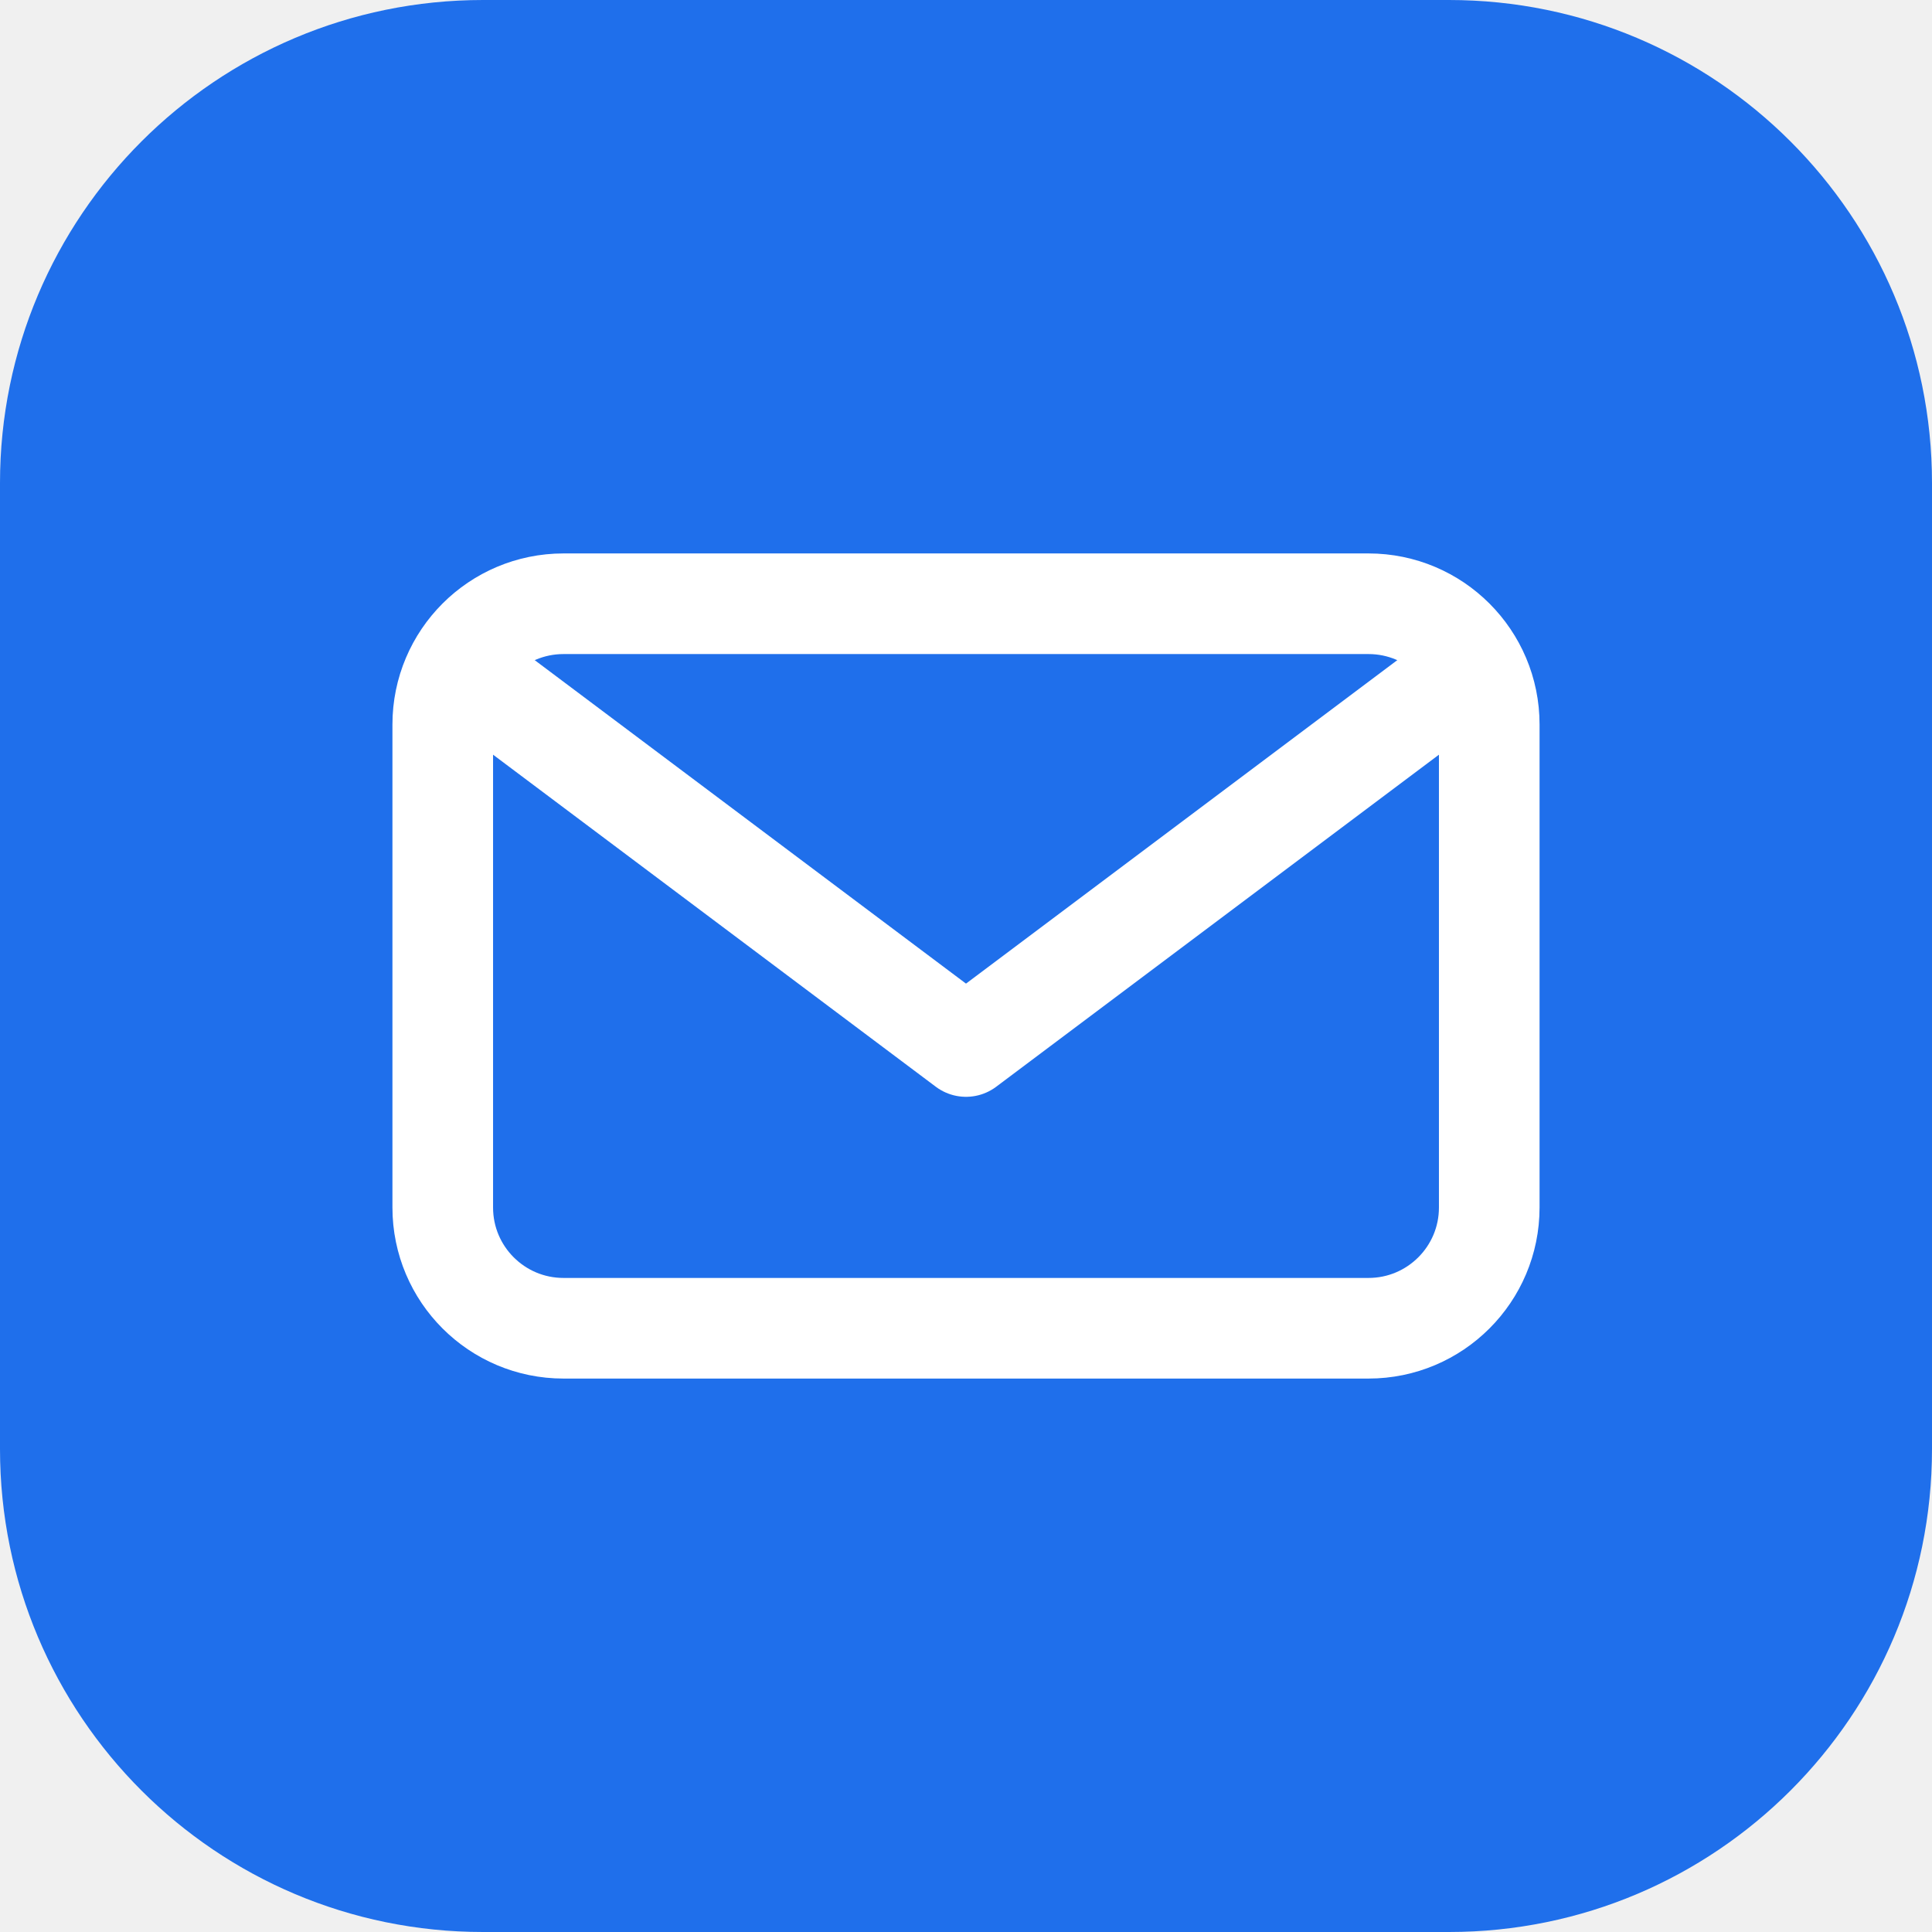
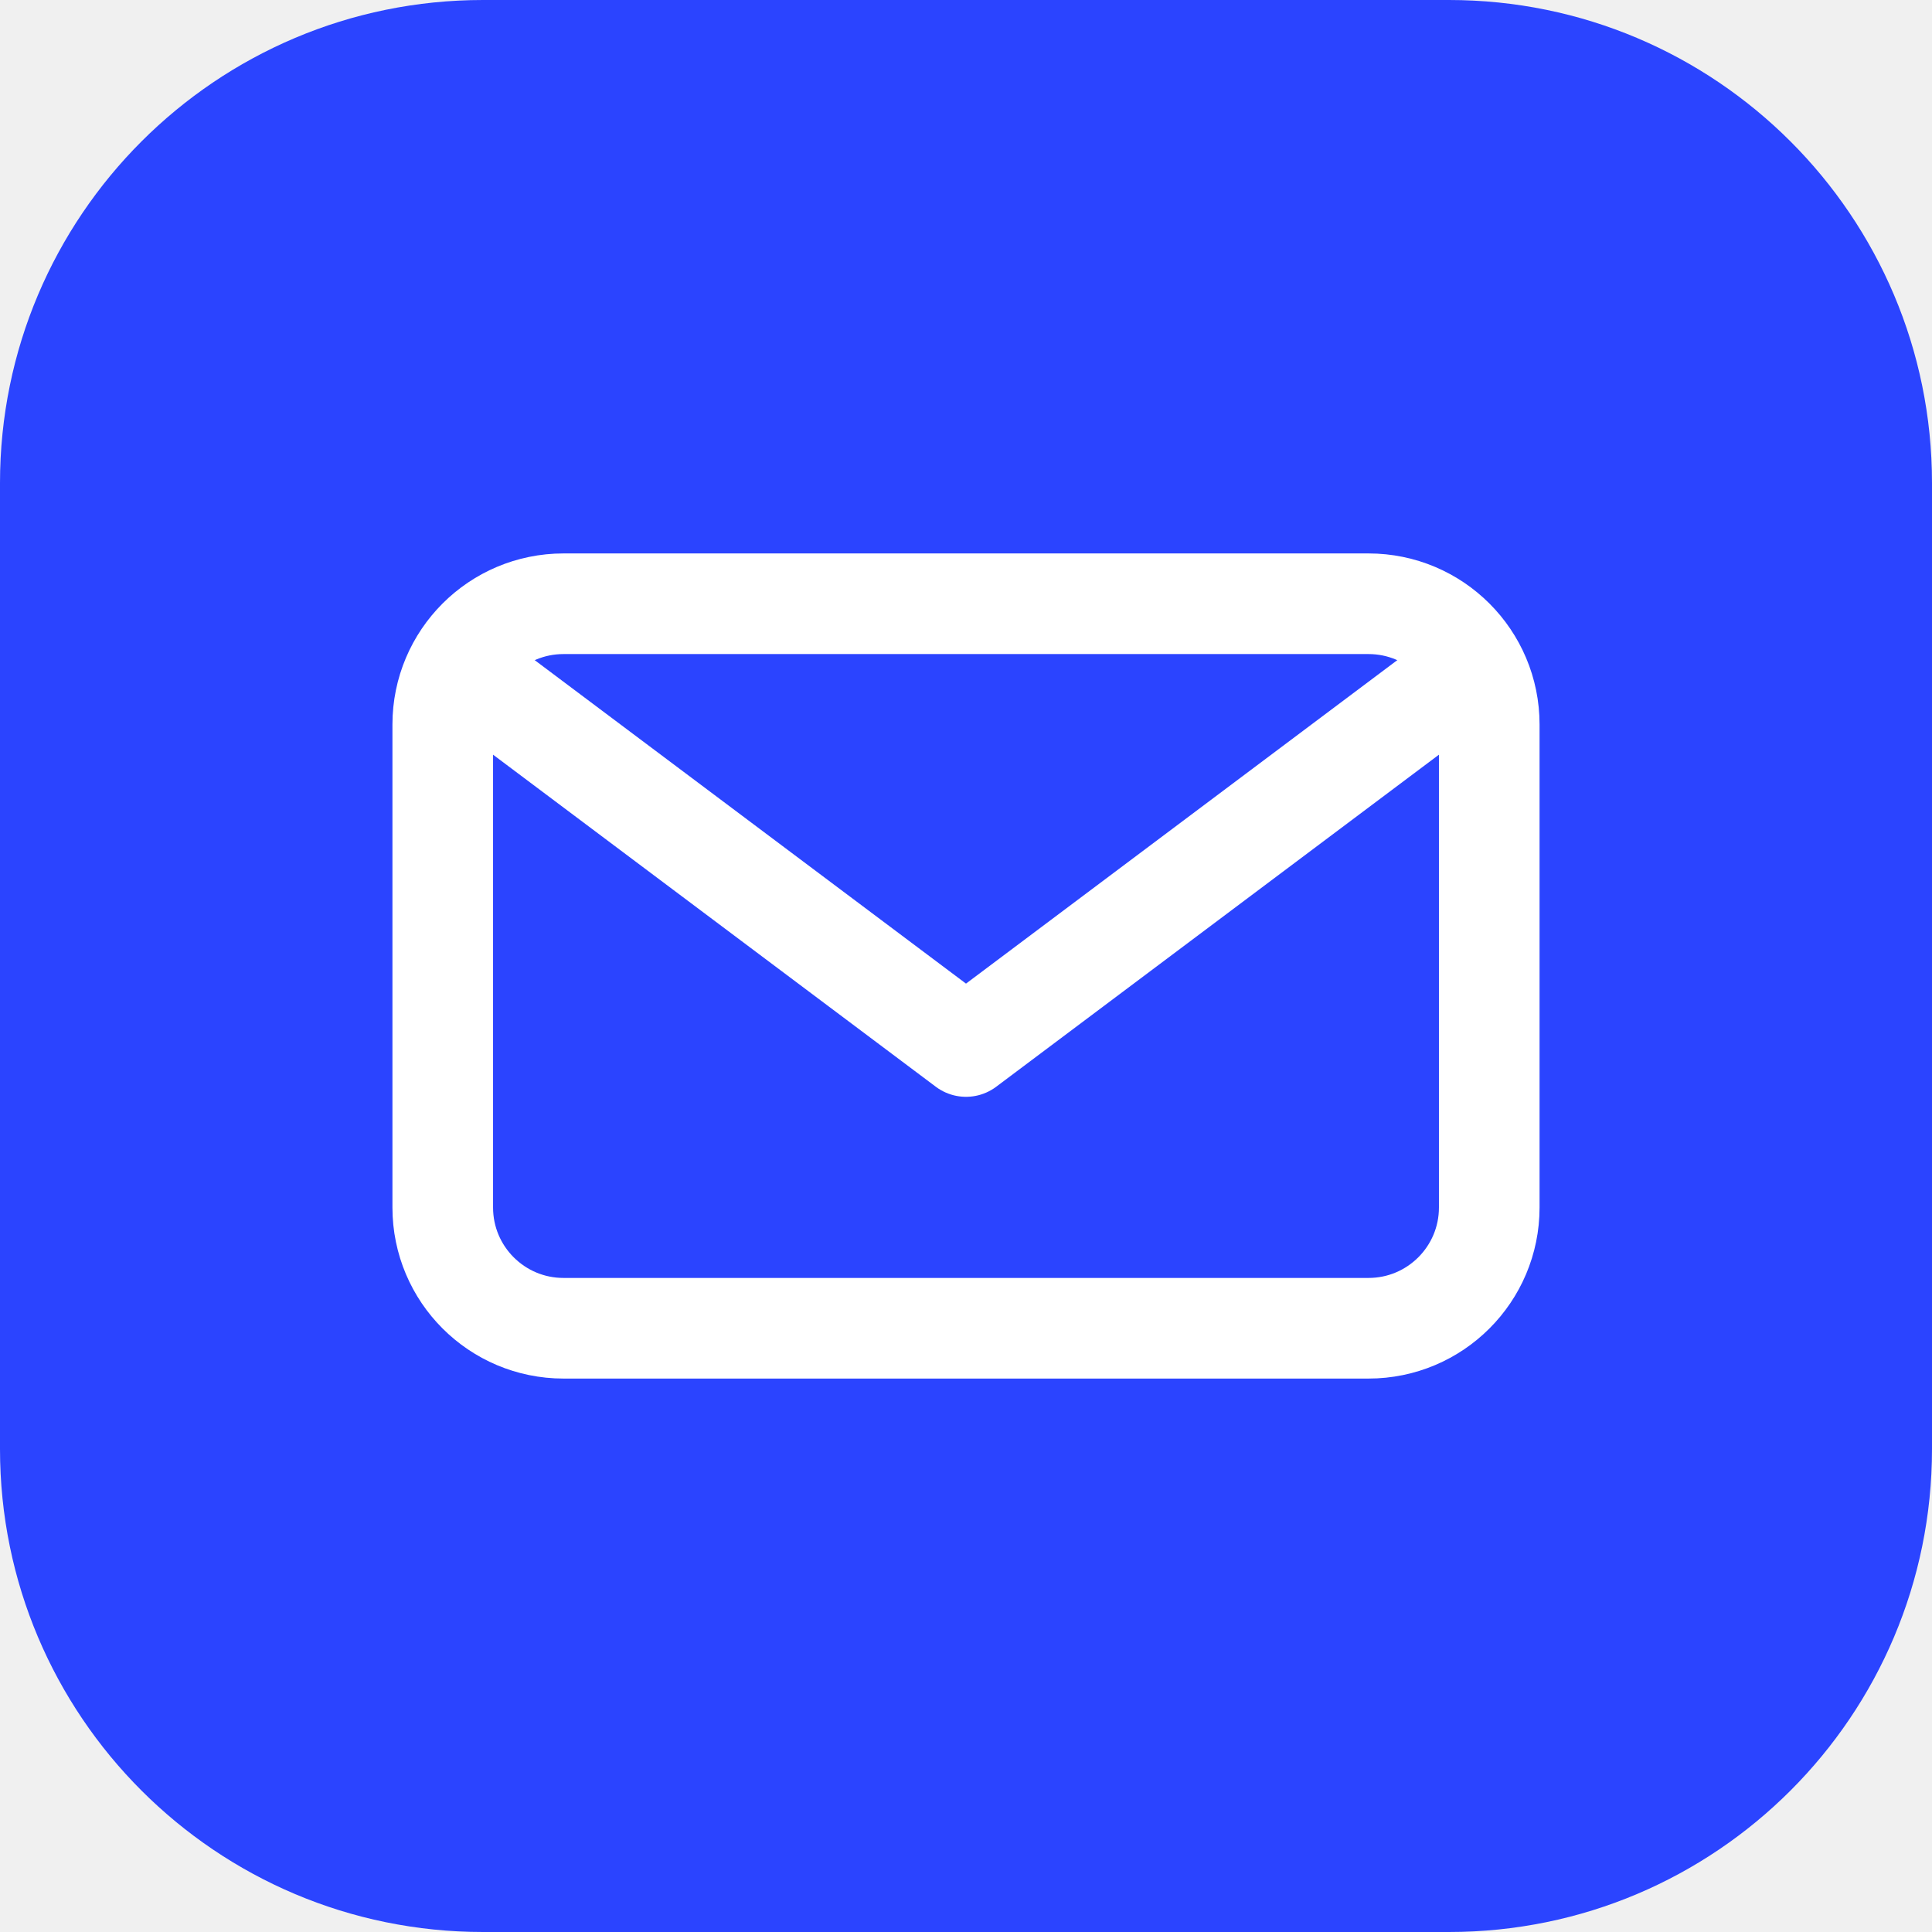
<svg xmlns="http://www.w3.org/2000/svg" viewBox="0 0 48 48" width="48" height="48">
-   <rect width="48" height="48" rx="12" fill="#1f6feb" />
+   <rect width="48" height="48" rx="12" fill="#2b44ff" />
  <rect x="11" y="15" width="26" height="18" rx="3" stroke="#fff" stroke-width="2.5" fill="none" />
  <path d="M12 17 L24 26 L36 17" stroke="#fff" stroke-width="2.5" fill="none" stroke-linejoin="round" />
</svg>
